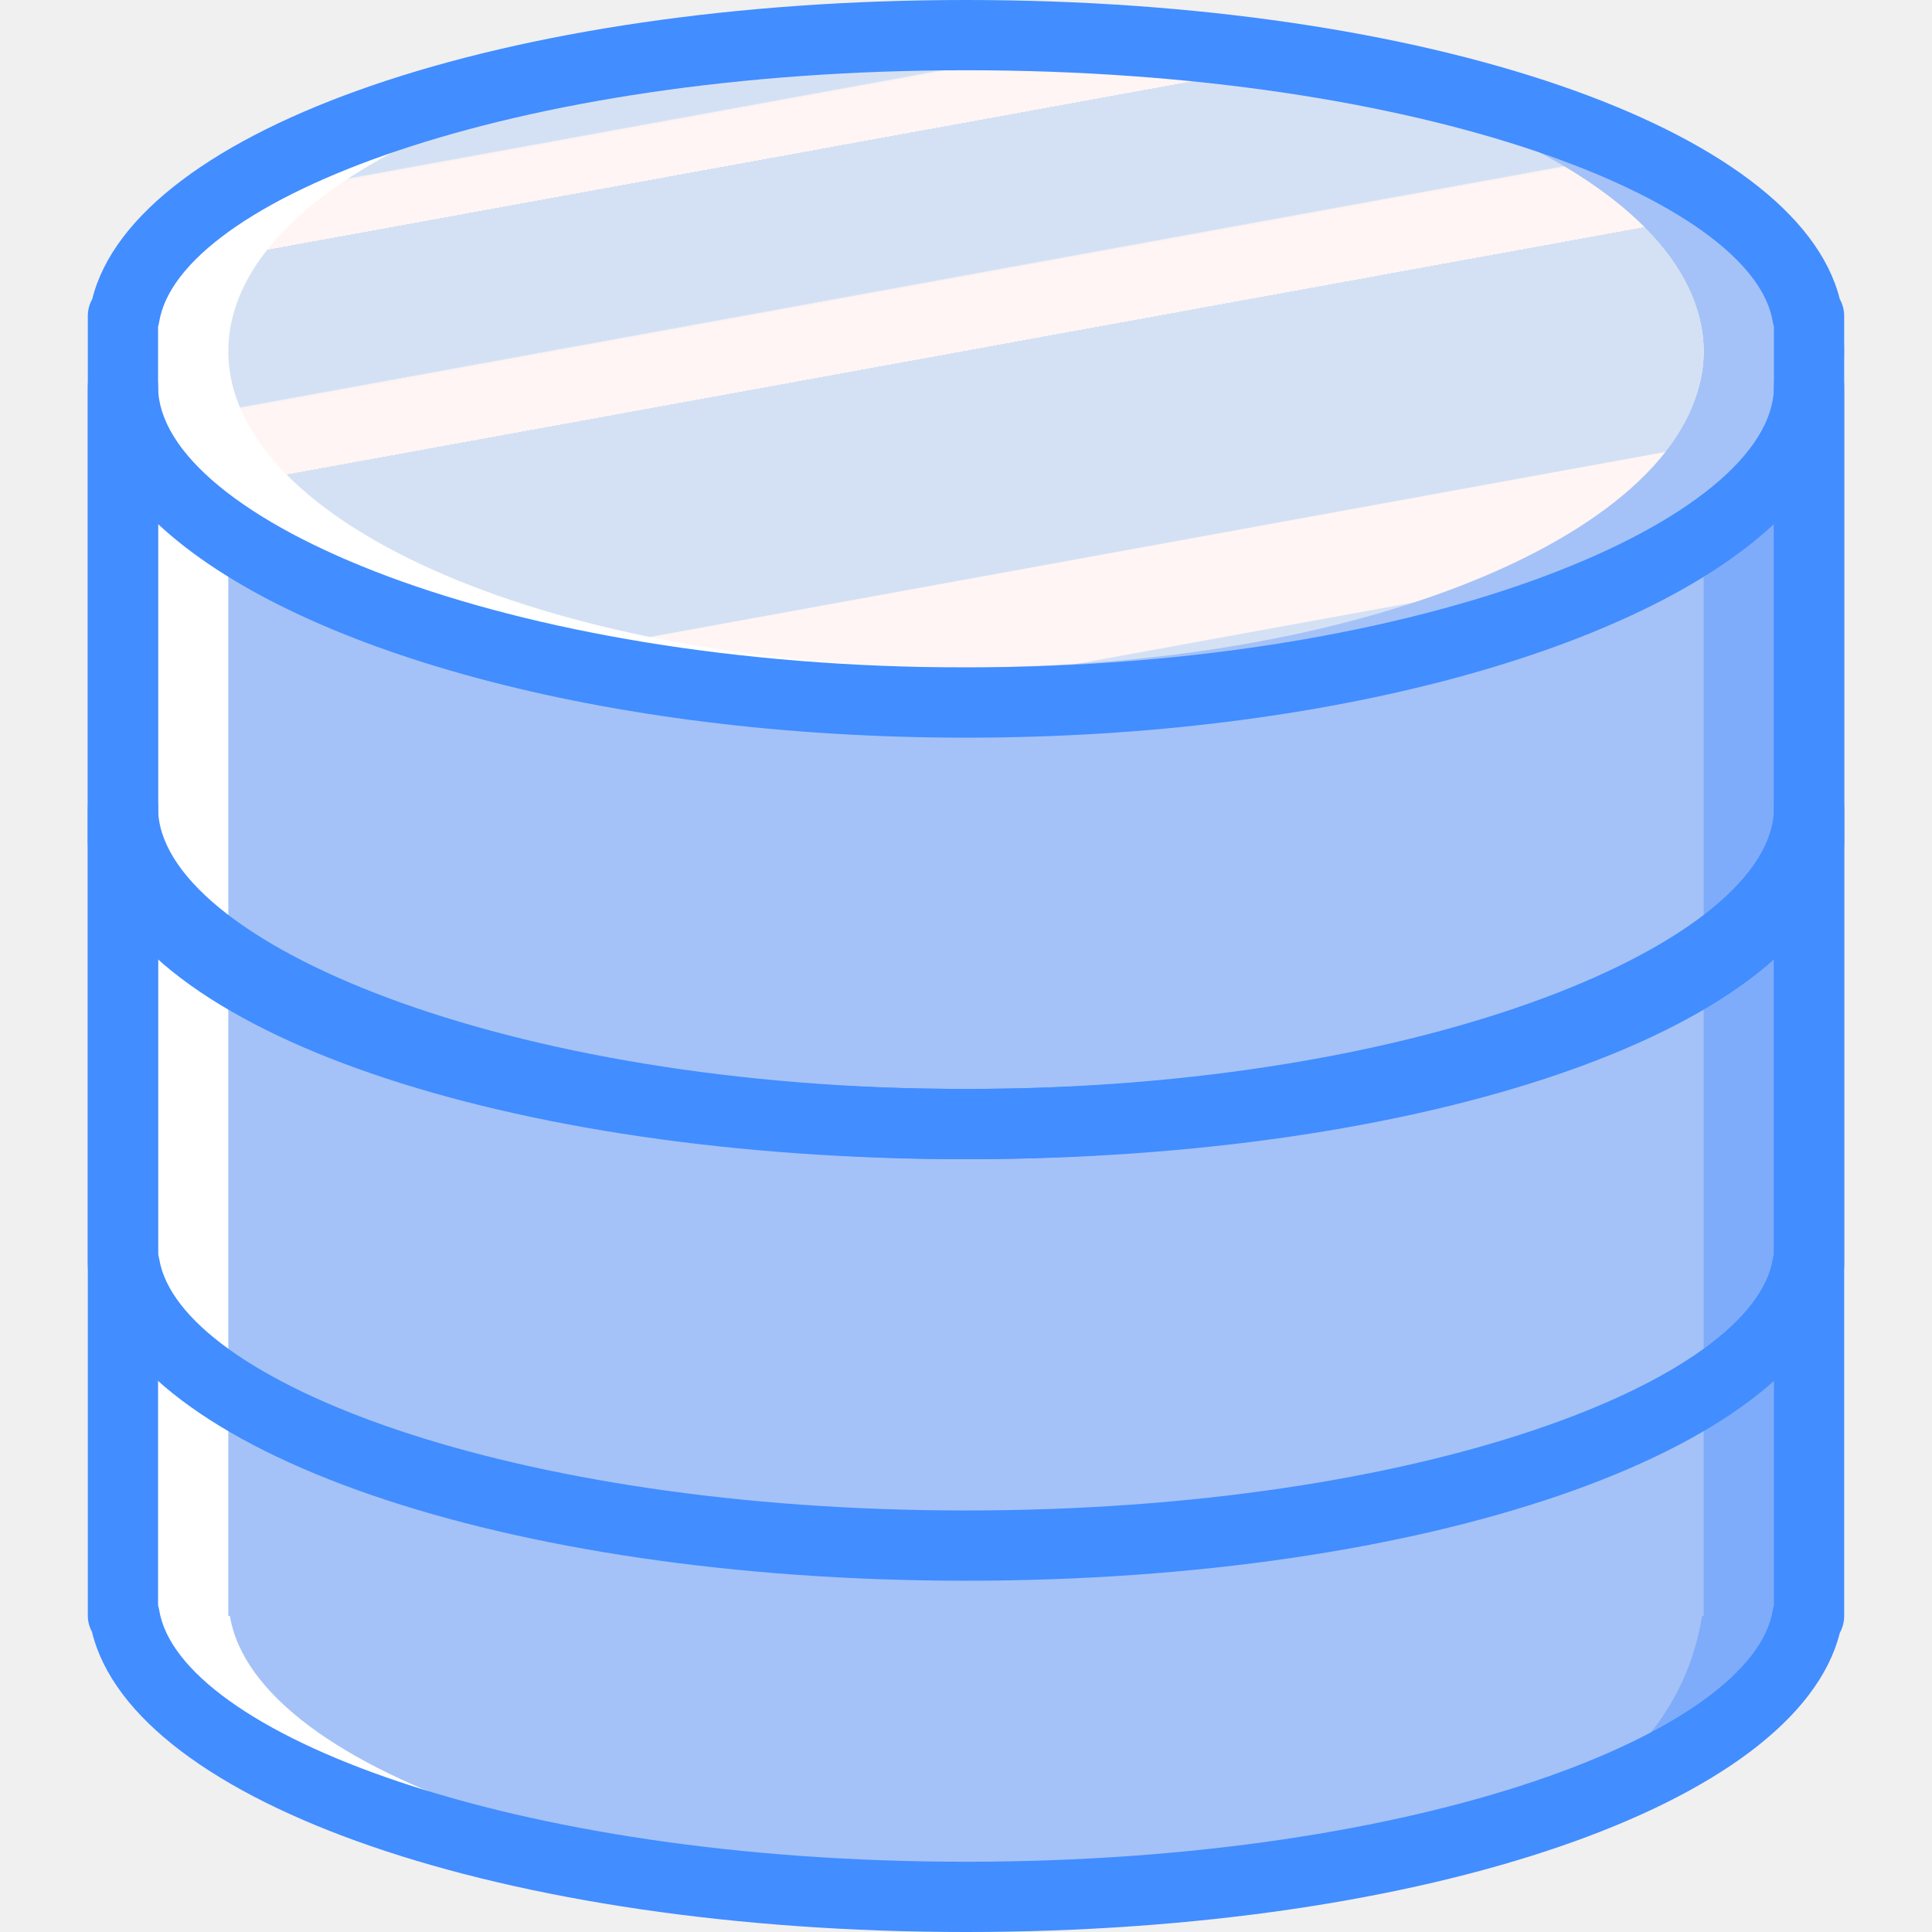
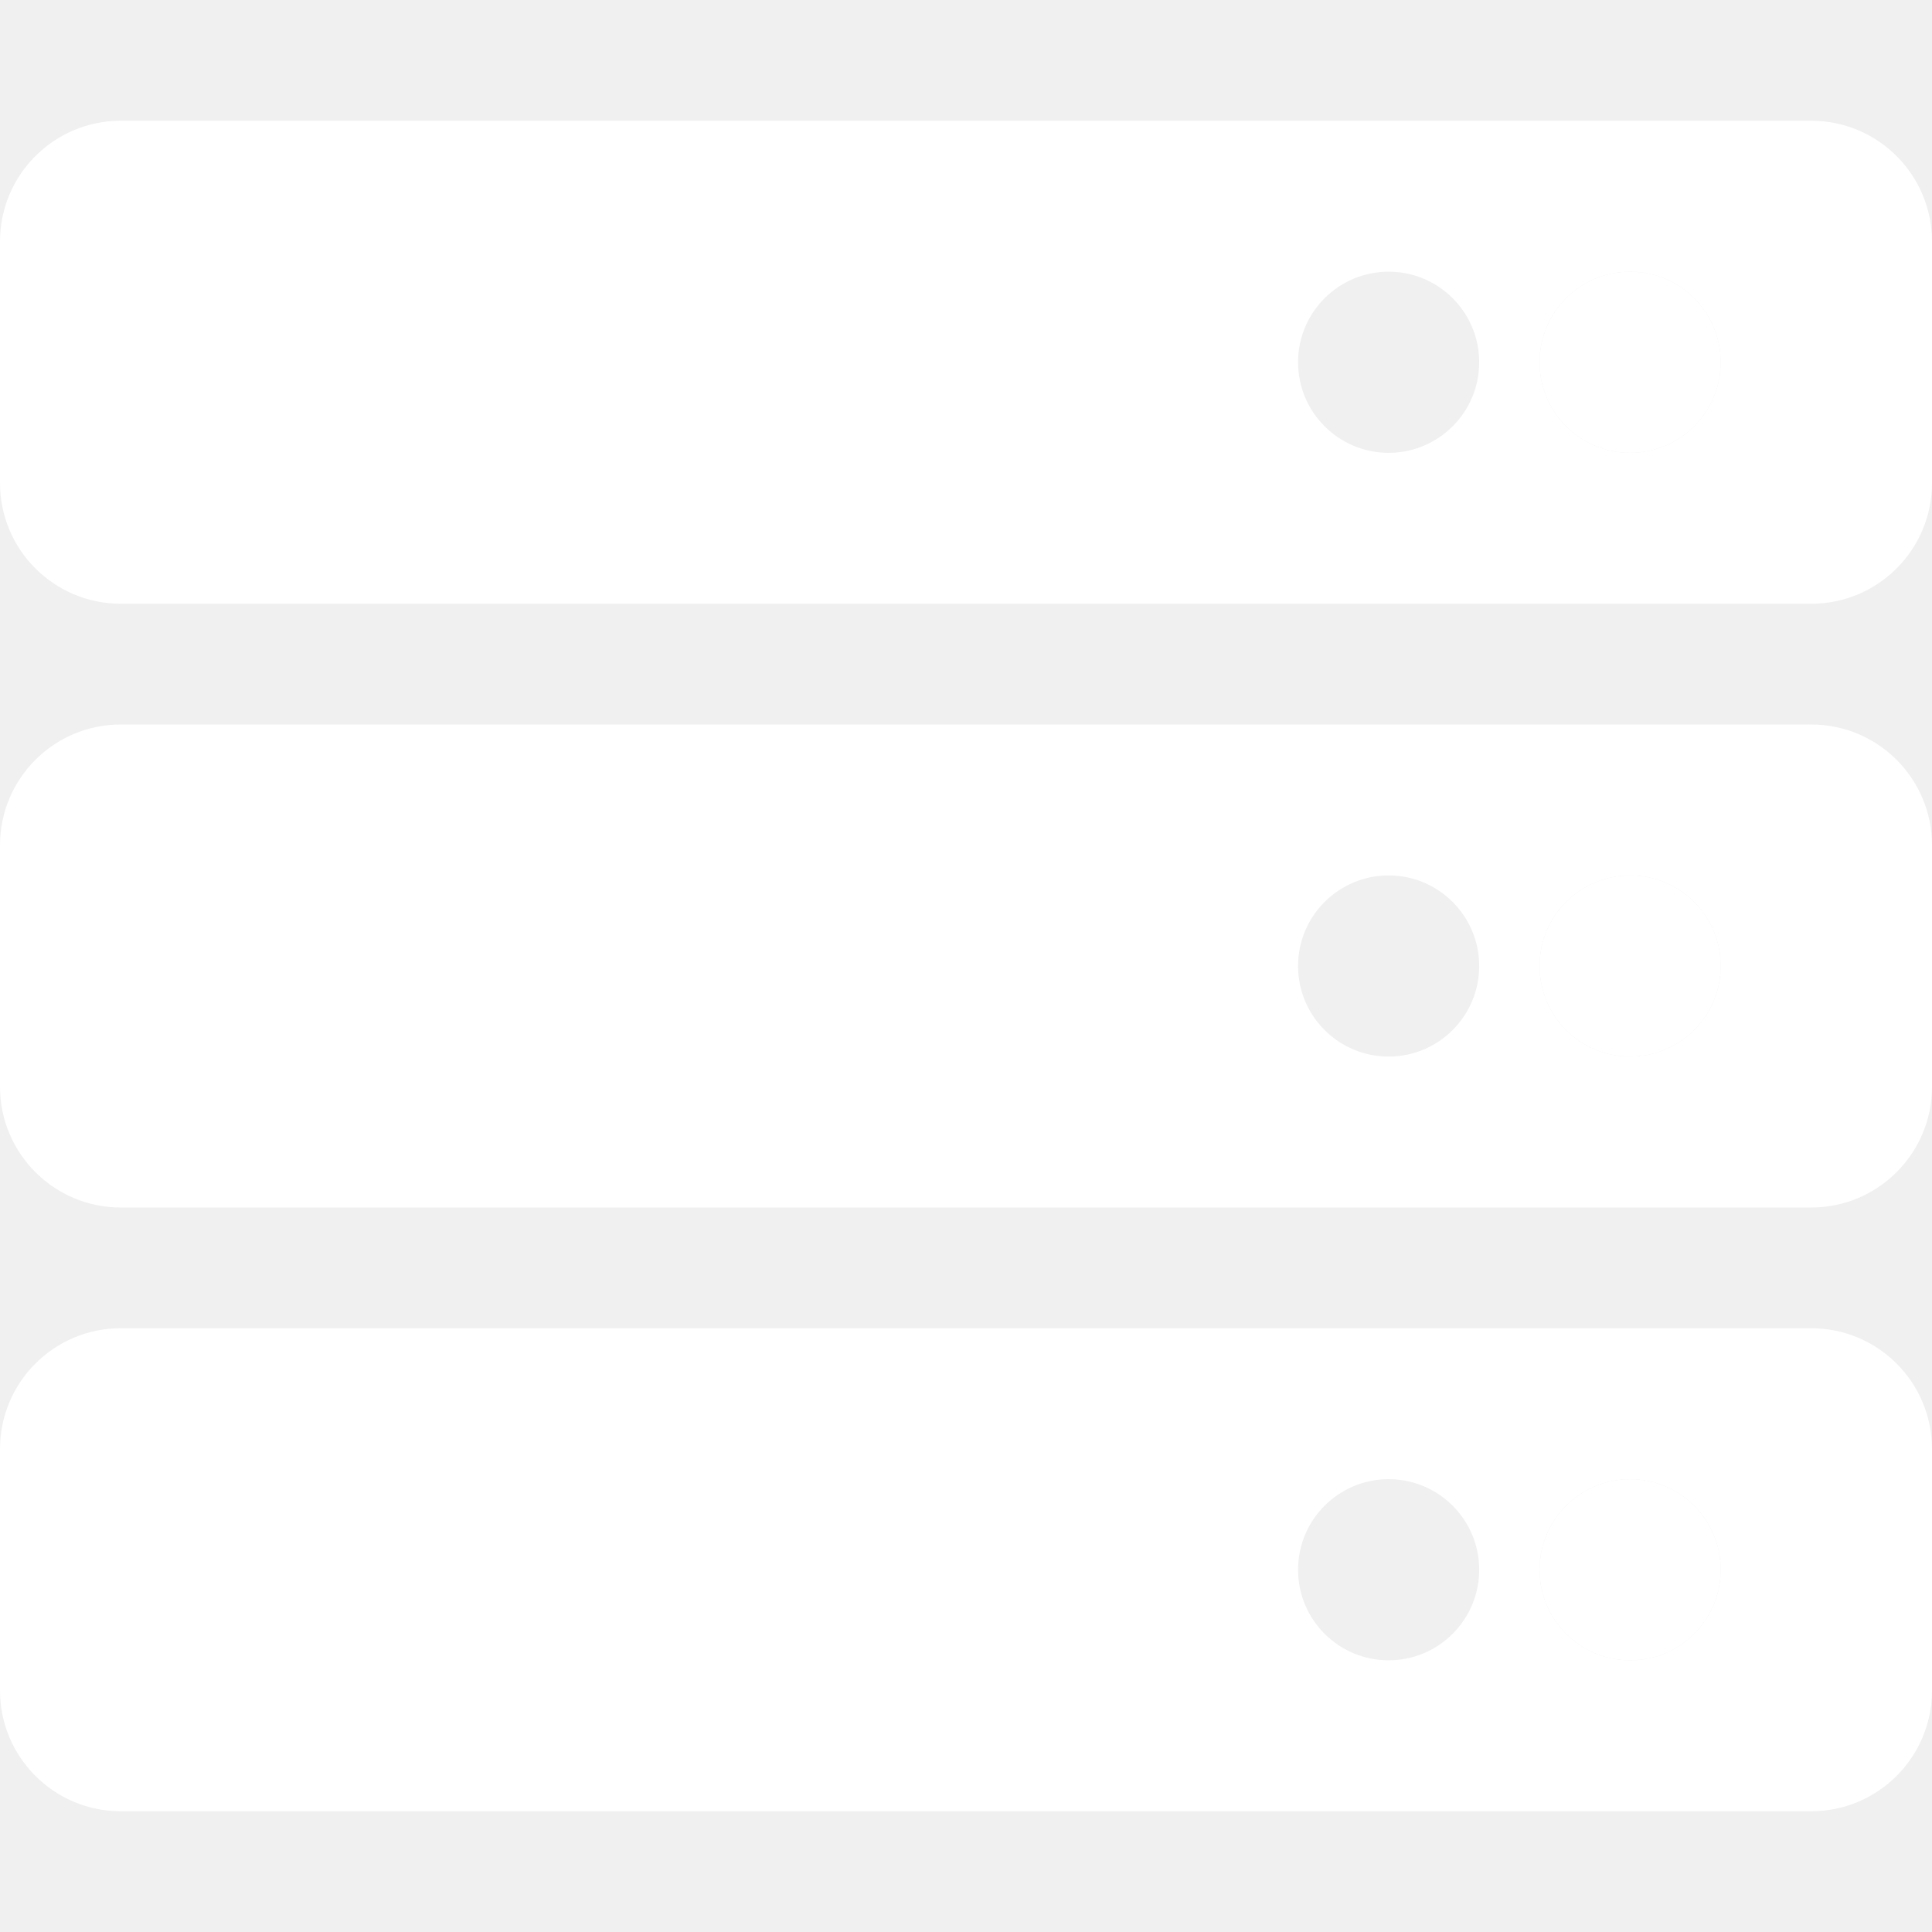
- <svg xmlns="http://www.w3.org/2000/svg" version="1.1" id="Capa_1" x="0px" y="0px" viewBox="0 0 512 512" style="enable-background:new 0 0 512 512;" xml:space="preserve">
-   <g>
-     <path style="fill:#FFFFFF;" d="M32.998,83.782C39.805,42.248,137.024,9.309,256,9.309v493.382   c-118.975,0-216.194-32.941-223.002-74.473h-0.416V83.782H32.998z" />
-     <path style="fill:#7FACFA;" d="M479.002,83.782C472.195,42.248,374.976,9.309,256,9.309v493.382   c118.975,0,216.194-32.941,223.002-74.473h0.416V83.782H479.002z" />
-     <g>
-       <path style="fill:#A4C2F7;" d="M451.075,83.782L451.075,83.782c-6.807-41.534-48.172-74.473-167.148-74.473    S67.732,42.248,60.925,83.782h-0.416v344.436h0.416c6.808,41.532,104.027,74.473,223.002,74.473s160.34-32.941,167.148-74.473    h0.416V83.782H451.075z" />
-       <ellipse style="fill:#A4C2F7;" cx="279.273" cy="93.091" rx="209.455" ry="83.782" />
-     </g>
-     <ellipse style="fill:#FFFFFF;" cx="242.036" cy="93.091" rx="209.455" ry="83.782" />
-     <linearGradient id="SVGID_1_" gradientUnits="userSpaceOnUse" x1="-48.647" y1="652.305" x2="-48.103" y2="651.036" gradientTransform="matrix(390.9818 0 0 -167.5636 19169.621 109289.359)">
-       <stop offset="0" style="stop-color:#D4E1F4" />
-       <stop offset="0.172" style="stop-color:#D4E1F4" />
-       <stop offset="0.2" style="stop-color:#D4E1F4" />
-       <stop offset="0.2" style="stop-color:#DAE4F4" />
-       <stop offset="0.201" style="stop-color:#EBEBF4" />
-       <stop offset="0.201" style="stop-color:#F6F1F4" />
-       <stop offset="0.202" style="stop-color:#FDF4F4" />
-       <stop offset="0.205" style="stop-color:#FFF5F4" />
-       <stop offset="0.252" style="stop-color:#FFF5F4" />
-       <stop offset="0.26" style="stop-color:#FFF5F4" />
-       <stop offset="0.26" style="stop-color:#D4E1F4" />
-       <stop offset="0.397" style="stop-color:#D4E1F4" />
-       <stop offset="0.42" style="stop-color:#D4E1F4" />
-       <stop offset="0.42" style="stop-color:#DAE4F4" />
-       <stop offset="0.421" style="stop-color:#EBEBF4" />
-       <stop offset="0.421" style="stop-color:#F6F1F4" />
-       <stop offset="0.422" style="stop-color:#FDF4F4" />
-       <stop offset="0.425" style="stop-color:#FFF5F4" />
-       <stop offset="0.489" style="stop-color:#FFF5F4" />
-       <stop offset="0.5" style="stop-color:#FFF5F4" />
-       <stop offset="0.5" style="stop-color:#F9F2F4" />
-       <stop offset="0.5" style="stop-color:#E8EBF4" />
-       <stop offset="0.5" style="stop-color:#DDE5F4" />
-       <stop offset="0.5" style="stop-color:#D6E2F4" />
-       <stop offset="0.501" style="stop-color:#D4E1F4" />
-       <stop offset="0.706" style="stop-color:#D4E1F4" />
-       <stop offset="0.74" style="stop-color:#D4E1F4" />
-       <stop offset="0.741" style="stop-color:#FFF5F4" />
-       <stop offset="0.835" style="stop-color:#FFF5F4" />
-       <stop offset="0.85" style="stop-color:#FFF5F4" />
-       <stop offset="0.851" style="stop-color:#D4E1F4" />
-     </linearGradient>
-     <ellipse style="fill:url(#SVGID_1_);" cx="256" cy="93.091" rx="195.491" ry="83.782" />
-     <g>
-       <path style="fill:#428DFF;" d="M256,512c-122.282,0-220.645-34.018-231.636-79.582c-0.711-1.286-1.087-2.731-1.091-4.2V83.782    c-0.004-1.578,0.396-3.13,1.164-4.509C35.782,33.873,133.982,0,256,0s220.218,33.873,231.564,79.273    c0.767,1.379,1.168,2.931,1.164,4.509v344.436c0.004,1.578-0.396,3.13-1.164,4.509C476.209,478.127,378.009,512,256,512z     M41.891,425.491c0.129,0.398,0.229,0.806,0.3,1.218c5.273,32.2,92.455,66.673,213.809,66.673s208.536-34.473,213.809-66.673    c0.072-0.424,0.172-0.844,0.3-1.255V86.509c-0.129-0.402-0.229-0.812-0.3-1.227C464.545,53.091,377.373,18.618,256,18.618    S47.455,53.091,42.191,85.282c-0.071,0.428-0.171,0.85-0.3,1.264V425.491z" />
-       <path style="fill:#428DFF;" d="M256,418.909c-122.282,0-220.645-34.018-231.636-79.582c-0.711-1.286-1.087-2.73-1.091-4.2V214.109    c0-5.141,4.168-9.309,9.309-9.309s9.309,4.168,9.309,9.309c0,35.155,91.564,74.473,214.109,74.473s214.109-39.318,214.109-74.473    c0-5.141,4.168-9.309,9.309-9.309c5.141,0,9.309,4.168,9.309,9.309v121.018c0.004,1.578-0.396,3.13-1.164,4.509    C476.209,385.036,378.009,418.909,256,418.909z M41.891,332.4c0.129,0.398,0.229,0.806,0.3,1.218    c5.273,32.2,92.455,66.673,213.809,66.673s208.536-34.473,213.809-66.673c0.072-0.424,0.172-0.844,0.3-1.255v-81.772    C434.564,283.836,351.973,307.2,256,307.2S77.436,283.836,41.891,250.591V332.4z" />
-       <path style="fill:#428DFF;" d="M256,307.2c-122.282,0-220.645-34.018-231.636-79.582c-0.711-1.286-1.087-2.73-1.091-4.2V102.4    c0-5.141,4.168-9.309,9.309-9.309s9.309,4.168,9.309,9.309c0,35.155,91.564,74.473,214.109,74.473s214.109-39.318,214.109-74.473    c0-5.141,4.168-9.309,9.309-9.309c5.141,0,9.309,4.168,9.309,9.309v121.018c0.004,1.578-0.396,3.13-1.164,4.509    C476.209,273.327,378.009,307.2,256,307.2z M41.891,220.691c0.129,0.398,0.229,0.806,0.3,1.218    c5.273,32.2,92.455,66.673,213.809,66.673s208.536-34.473,213.809-66.673c0.072-0.424,0.172-0.844,0.3-1.255v-81.772    C434.564,172.127,351.973,195.491,256,195.491S77.436,172.127,41.891,138.882V220.691z" />
-     </g>
+ <svg xmlns="http://www.w3.org/2000/svg" aria-hidden="true" focusable="false" data-prefix="fad" data-icon="server" role="img" viewBox="0 0 512 512" class="svg-inline--fa fa-server fa-w-16 fa-2x">
+   <g class="fa-group">
+     <path fill="#fff" d="M432 120a24 24 0 1 0-24-24 24 24 0 0 0 24 24zm0 272a24 24 0 1 0 24 24 24 24 0 0 0-24-24zm48-200H32a32 32 0 0 0-32 32v64a32 32 0 0 0 32 32h448a32 32 0 0 0 32-32v-64a32 32 0 0 0-32-32zm-112 88a24 24 0 1 1 24-24 24 24 0 0 1-24 24zm64 0a24 24 0 1 1 24-24 24 24 0 0 1-24 24z" class="fa-secondary" />
+     <path fill="#fff" d="M456 256a24 24 0 1 0-24 24 24 24 0 0 0 24-24zm24-224H32A32 32 0 0 0 0 64v64a32 32 0 0 0 32 32h448a32 32 0 0 0 32-32V64a32 32 0 0 0-32-32zm-112 88a24 24 0 1 1 24-24 24 24 0 0 1-24 24zm64 0a24 24 0 1 1 24-24 24 24 0 0 1-24 24zm48 232H32a32 32 0 0 0-32 32v64a32 32 0 0 0 32 32h448a32 32 0 0 0 32-32v-64a32 32 0 0 0-32-32zm-112 88a24 24 0 1 1 24-24 24 24 0 0 1-24 24zm64 0a24 24 0 1 1 24-24 24 24 0 0 1-24 24z" class="fa-primary" />
  </g>
-   <g>
- </g>
-   <g>
- </g>
-   <g>
- </g>
-   <g>
- </g>
-   <g>
- </g>
-   <g>
- </g>
-   <g>
- </g>
-   <g>
- </g>
-   <g>
- </g>
-   <g>
- </g>
-   <g>
- </g>
-   <g>
- </g>
-   <g>
- </g>
-   <g>
- </g>
-   <g>
- </g>
</svg>
